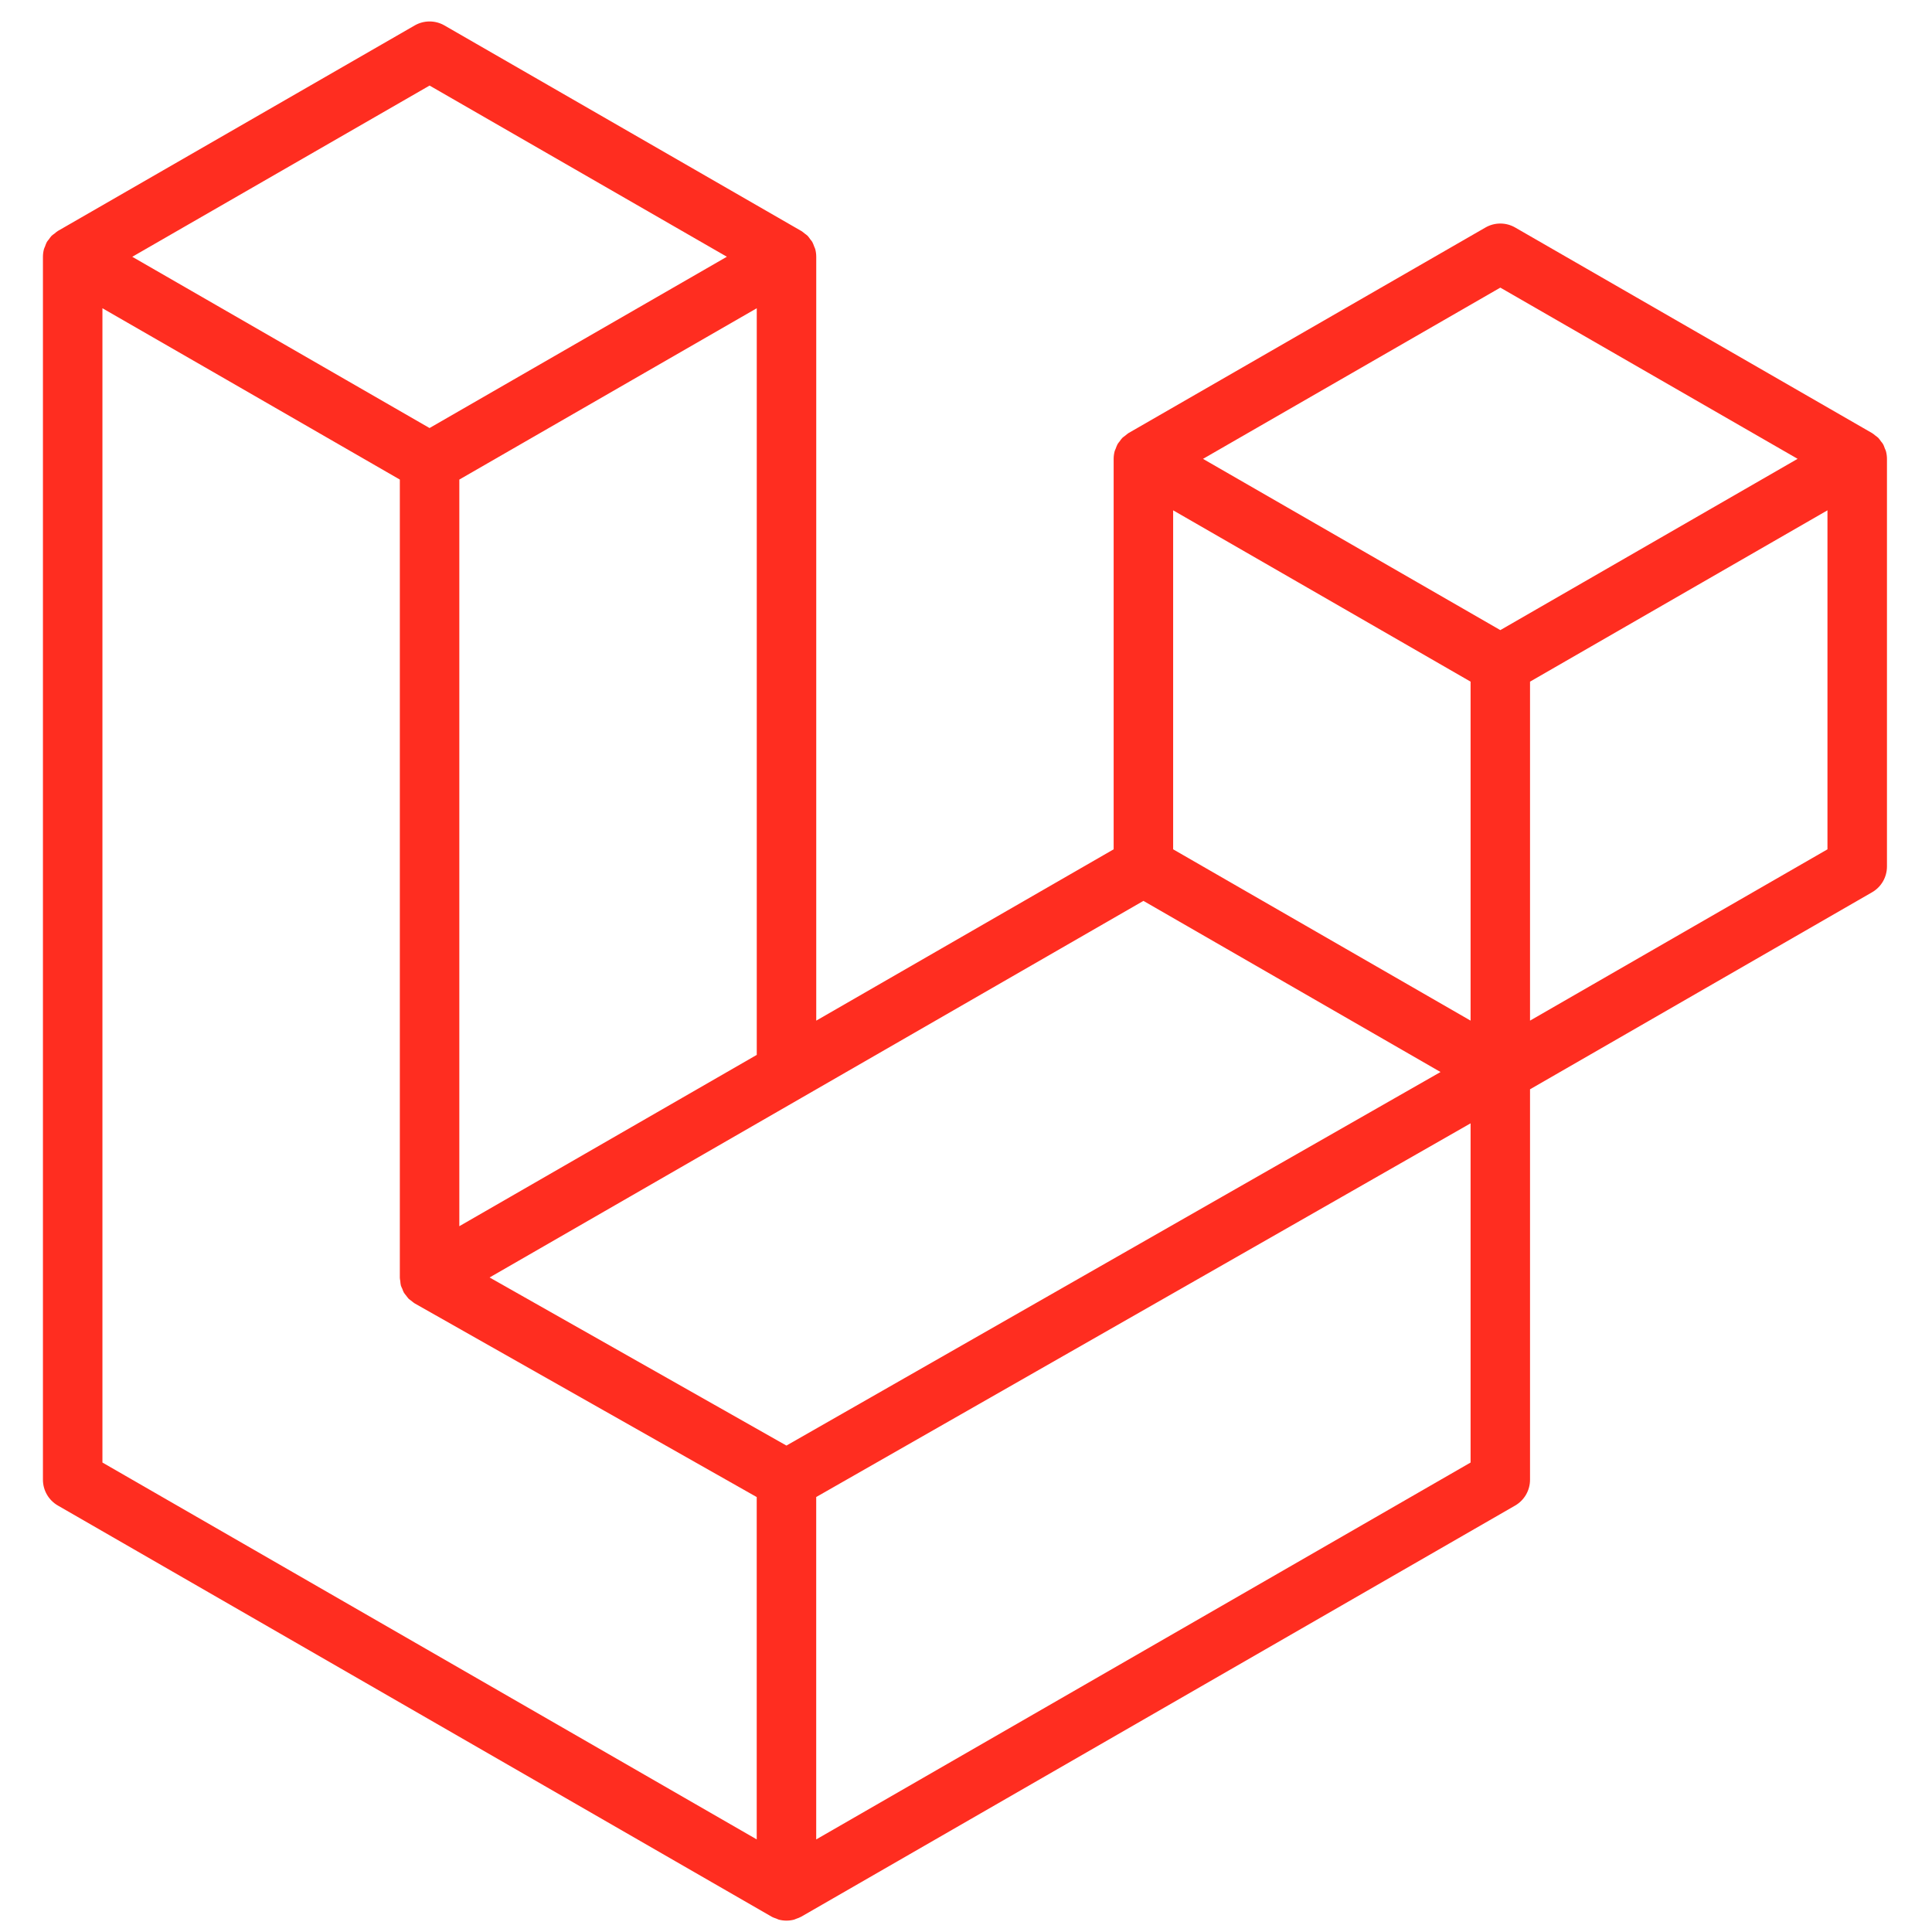
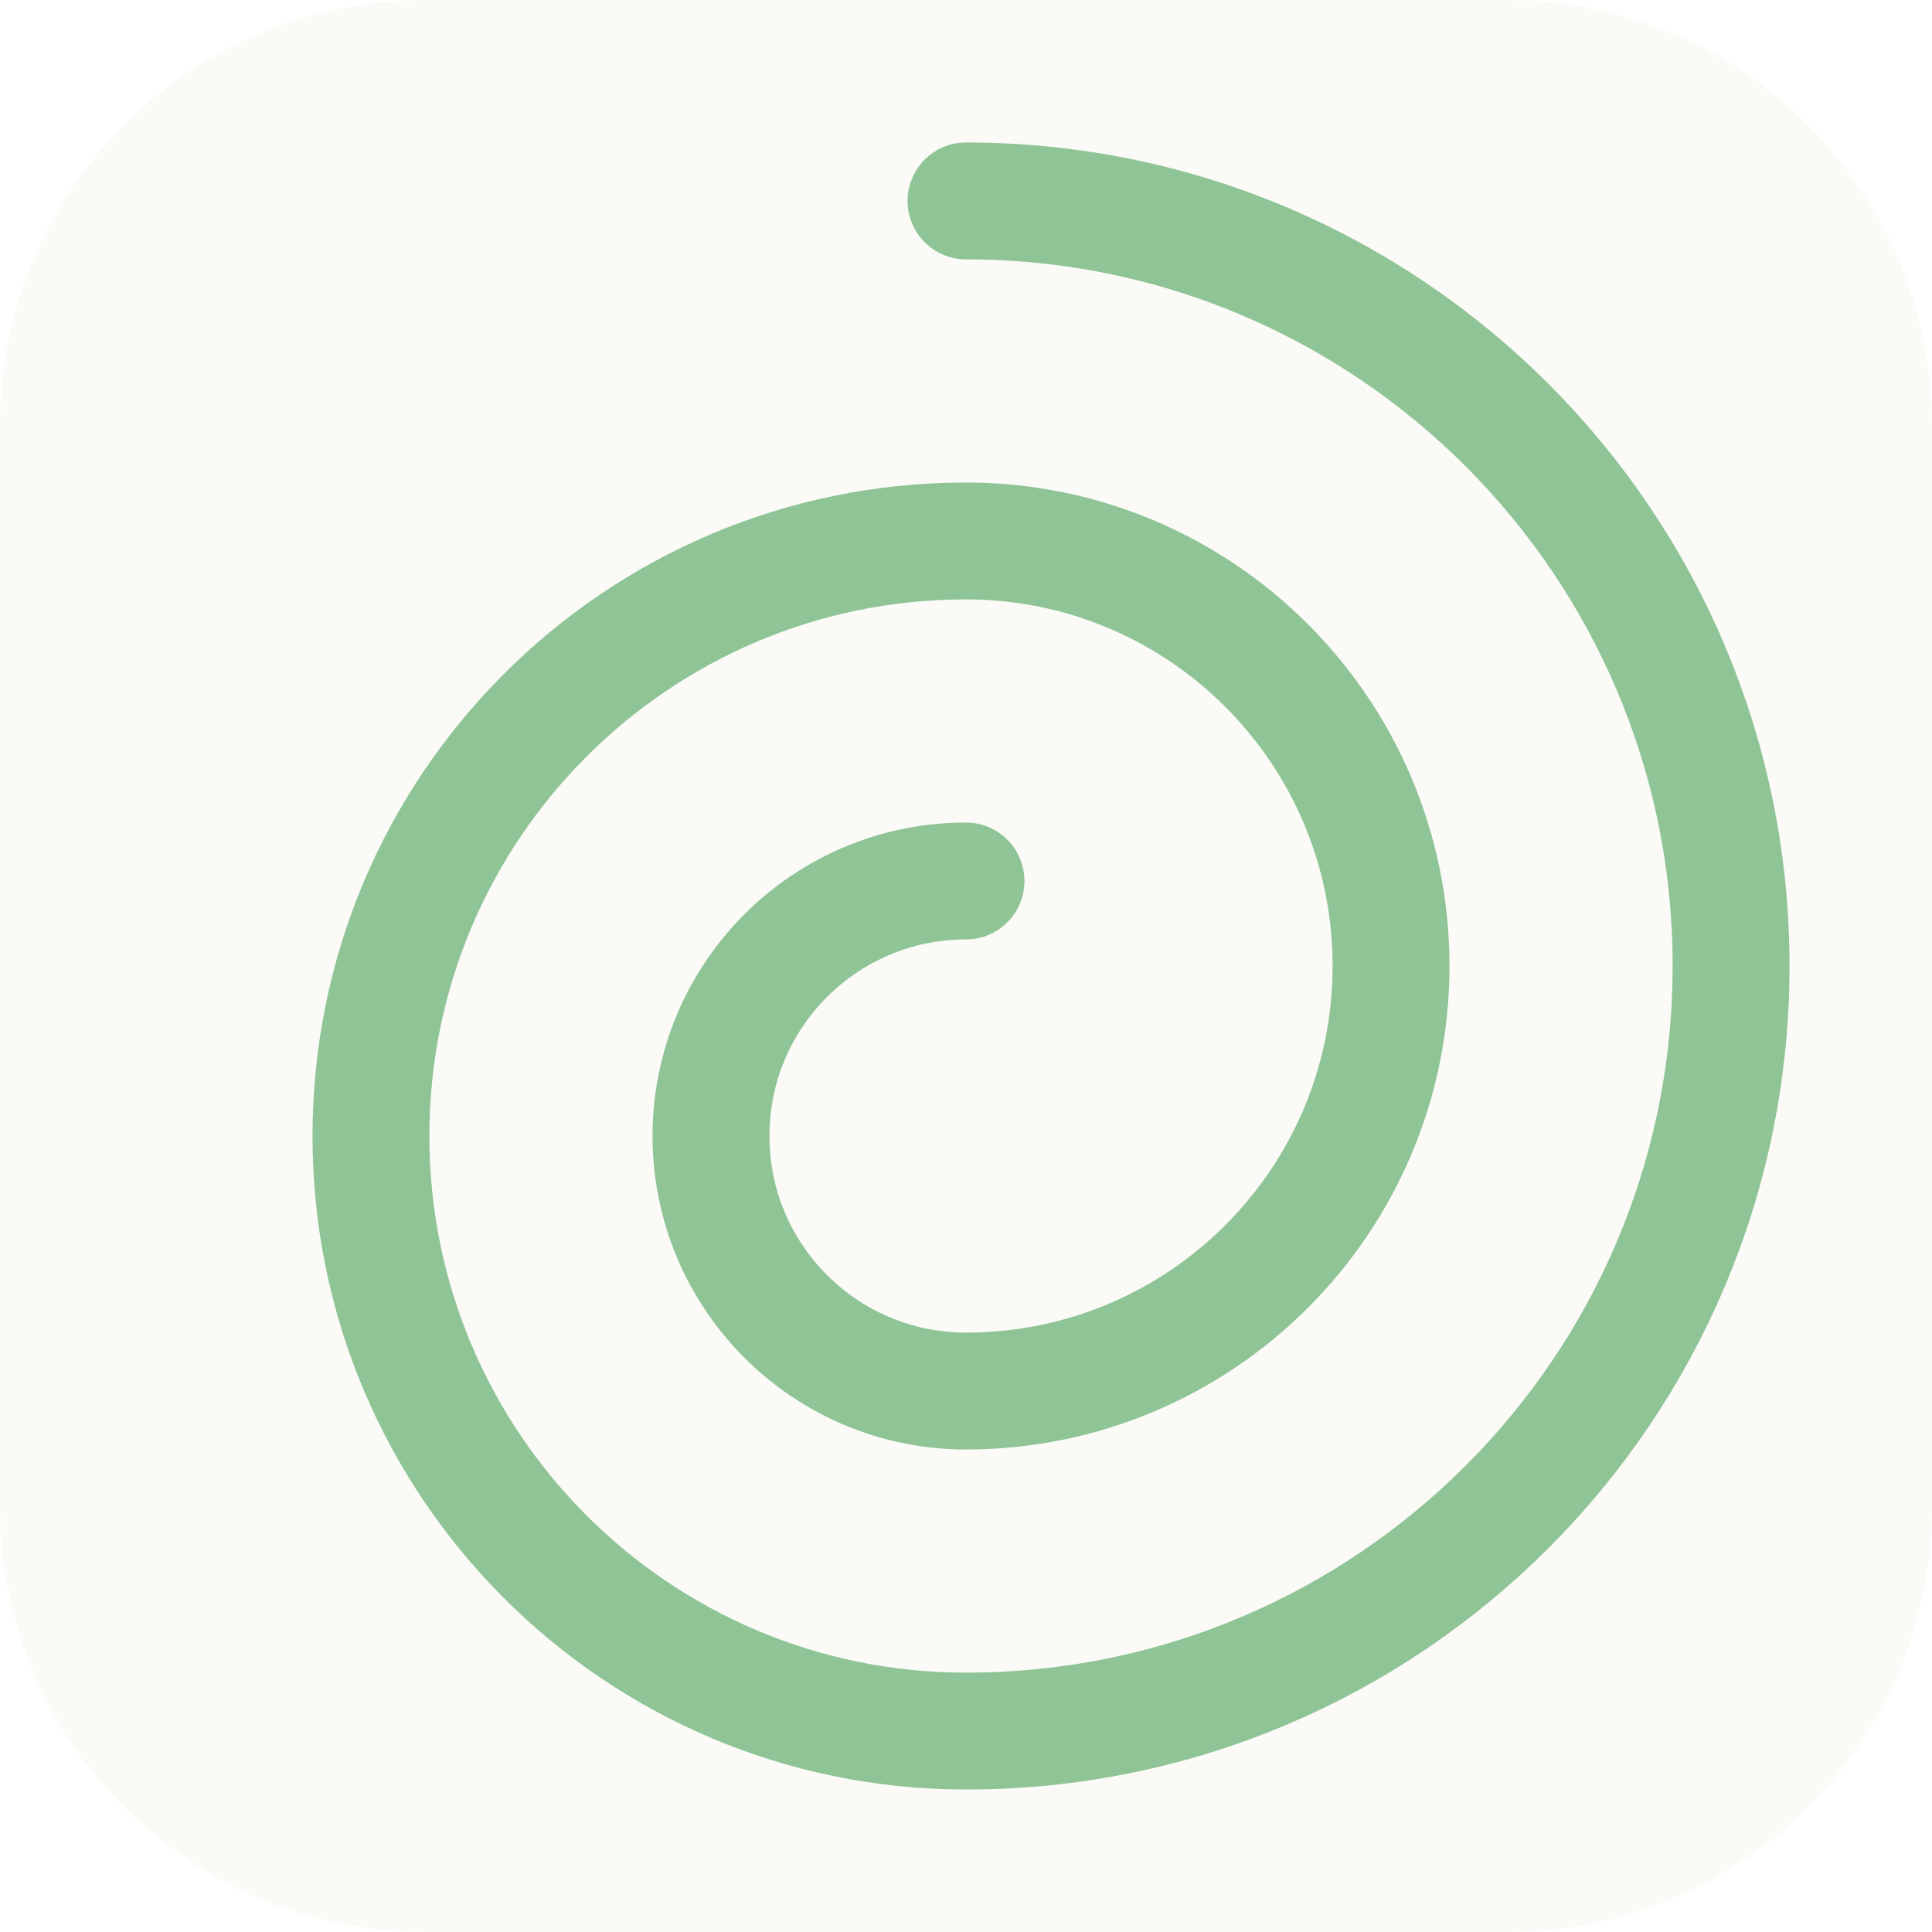
- <svg xmlns="http://www.w3.org/2000/svg" width="166" height="166" viewBox="0 0 166 166" fill="none">
-   <path fill-rule="evenodd" clip-rule="evenodd" d="M162.041 38.759C162.099 38.977 162.129 39.201 162.13 39.426V74.452C162.13 74.902 162.011 75.344 161.786 75.733C161.561 76.122 161.237 76.444 160.847 76.668L131.462 93.594V127.141C131.462 128.054 130.977 128.897 130.186 129.357L68.847 164.683C68.707 164.763 68.554 164.814 68.401 164.868C68.343 164.887 68.289 164.922 68.228 164.938C67.8 165.051 67.349 165.051 66.92 164.938C66.85 164.919 66.786 164.881 66.719 164.855C66.579 164.804 66.432 164.76 66.298 164.683L4.972 129.357C4.583 129.133 4.259 128.81 4.034 128.421C3.808 128.032 3.69 127.591 3.689 127.141L3.689 22.063C3.689 21.834 3.721 21.61 3.779 21.393C3.798 21.32 3.843 21.253 3.868 21.179C3.916 21.045 3.961 20.908 4.031 20.783C4.079 20.7 4.149 20.633 4.206 20.557C4.28 20.454 4.347 20.349 4.433 20.26C4.506 20.186 4.602 20.132 4.685 20.068C4.778 19.992 4.861 19.909 4.966 19.848L35.633 2.185C36.022 1.961 36.462 1.844 36.91 1.844C37.358 1.844 37.798 1.961 38.186 2.185L68.851 19.848H68.857C68.959 19.912 69.045 19.992 69.138 20.065C69.221 20.129 69.313 20.186 69.387 20.257C69.476 20.349 69.54 20.454 69.616 20.557C69.671 20.633 69.744 20.7 69.789 20.783C69.862 20.911 69.904 21.045 69.955 21.179C69.98 21.253 70.025 21.32 70.044 21.396C70.103 21.614 70.133 21.838 70.133 22.063V87.694L95.686 72.974V39.423C95.686 39.2 95.718 38.973 95.775 38.759C95.798 38.683 95.839 38.615 95.865 38.542C95.916 38.408 95.96 38.271 96.031 38.146C96.079 38.063 96.149 37.996 96.203 37.92C96.279 37.818 96.343 37.712 96.433 37.623C96.506 37.549 96.599 37.495 96.681 37.431C96.777 37.355 96.86 37.272 96.962 37.211L127.633 19.548C128.021 19.324 128.461 19.206 128.91 19.206C129.358 19.206 129.798 19.324 130.186 19.548L160.85 37.211C160.959 37.275 161.042 37.355 161.137 37.428C161.217 37.492 161.31 37.549 161.383 37.62C161.473 37.712 161.536 37.818 161.613 37.92C161.67 37.996 161.741 38.063 161.785 38.146C161.859 38.271 161.9 38.408 161.951 38.542C161.98 38.615 162.021 38.683 162.041 38.759ZM157.018 72.974V43.848L146.287 50.028L131.462 58.568V87.694L157.021 72.974H157.018ZM126.354 125.663V96.518L111.771 104.85L70.13 128.626V158.046L126.354 125.663ZM8.801 26.485V125.663L65.018 158.043V128.629L35.649 112L35.64 111.994L35.627 111.988C35.528 111.93 35.445 111.847 35.353 111.777C35.273 111.713 35.18 111.662 35.11 111.592L35.104 111.582C35.021 111.502 34.963 111.403 34.893 111.314C34.829 111.228 34.753 111.154 34.702 111.065L34.699 111.055C34.641 110.96 34.606 110.845 34.565 110.736C34.523 110.64 34.469 110.551 34.443 110.449C34.411 110.328 34.405 110.197 34.392 110.072C34.379 109.976 34.354 109.881 34.354 109.785V109.778V41.205L19.532 32.662L8.801 26.485ZM36.913 7.35L11.364 22.063L36.907 36.777L62.453 22.06L36.907 7.35H36.913ZM50.2 99.174L65.022 90.637V26.485L54.291 32.665L39.466 41.205V105.357L50.2 99.174ZM128.91 24.713L103.363 39.426L128.91 54.14L154.453 39.423L128.91 24.713ZM126.354 58.568L111.529 50.028L100.798 43.848V72.974L115.619 81.511L126.354 87.694V58.568ZM67.571 124.205L105.042 102.803L123.772 92.109L98.245 77.405L68.854 94.334L42.066 109.762L67.571 124.205Z" fill="#FF2D20" />
+ <svg xmlns="http://www.w3.org/2000/svg" width="200" height="200" viewBox="0 0 200 200">
+   <rect width="200" height="200" rx="44" fill="#FBFAF6" />
+   <g transform="translate(100, 100) scale(1.1)">
+     <path d="M 0,-72 A 72,72 0 0,1 0,72 A 56,56 0 0,1 0,-40 A 40,40 0 0,1 0,40 A 24,24 0 0,1 0,-8" fill="none" stroke="#8FC496" stroke-width="11" stroke-linecap="round" stroke-linejoin="round" />
+   </g>
</svg>
